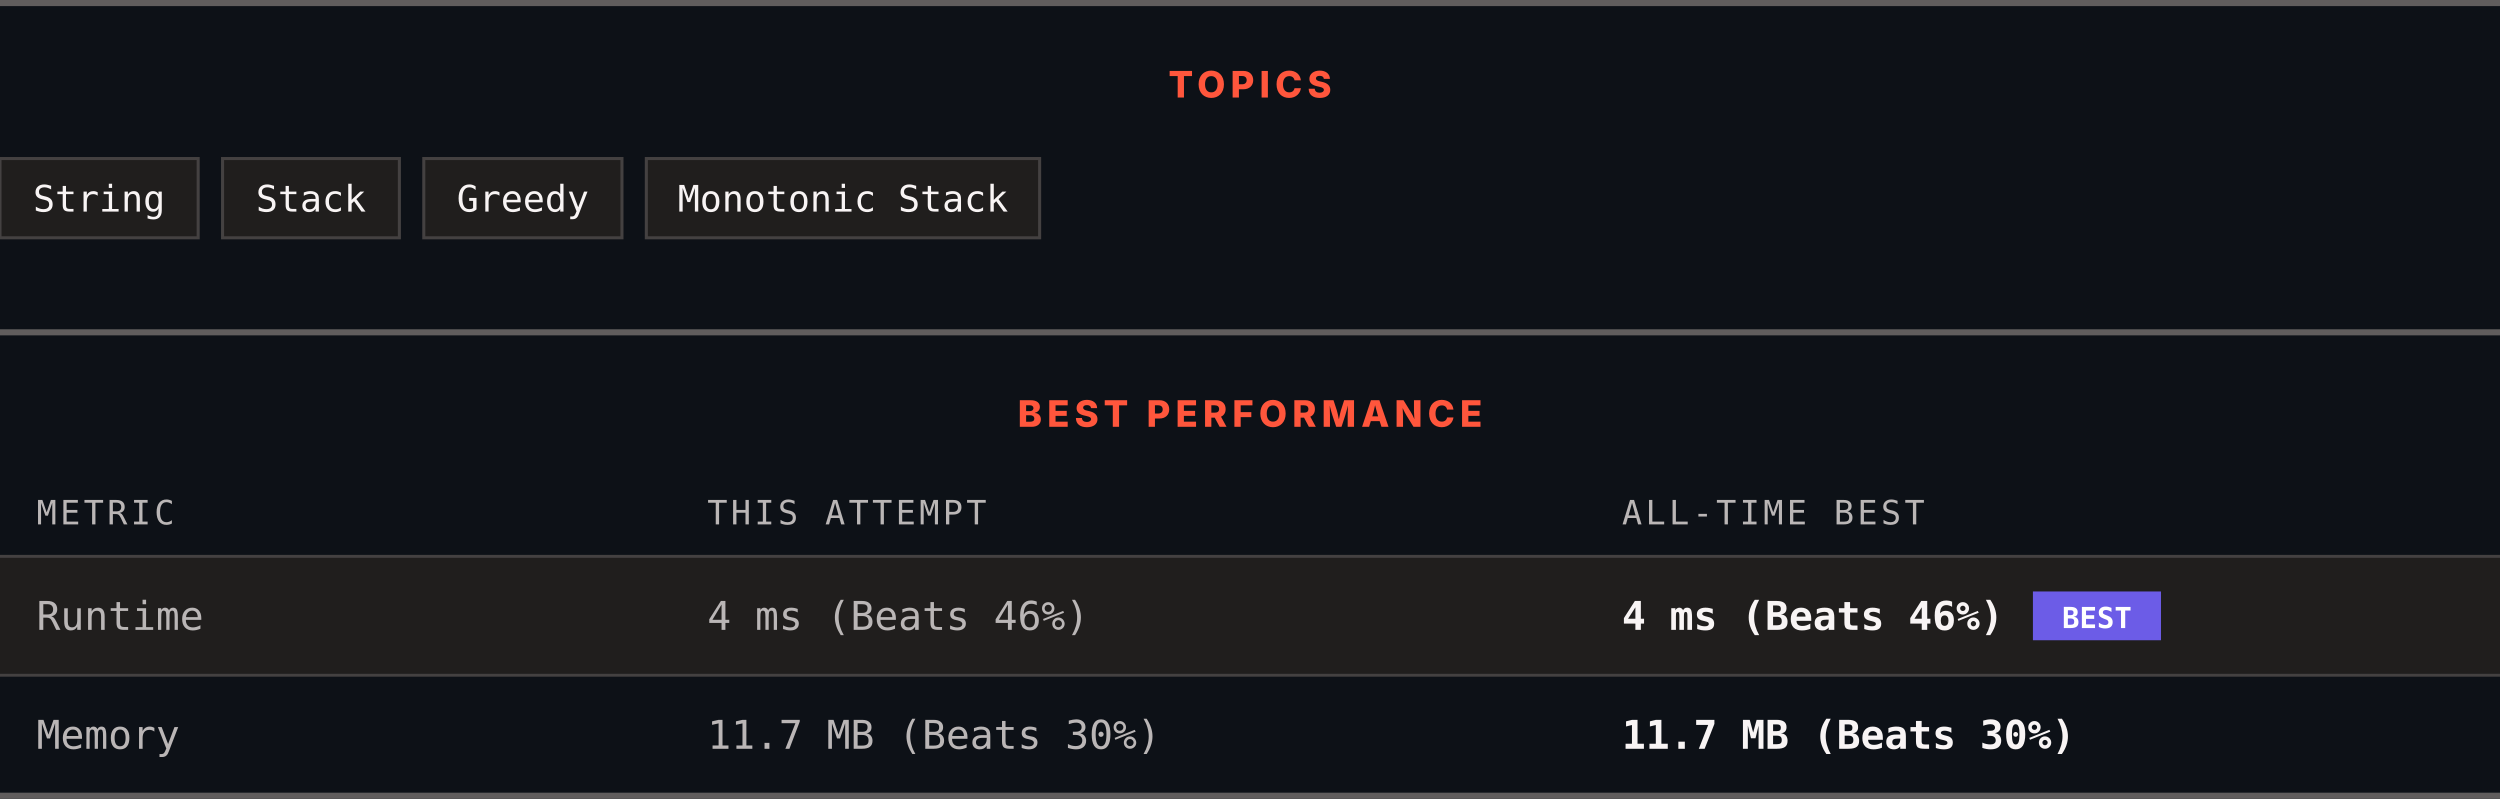
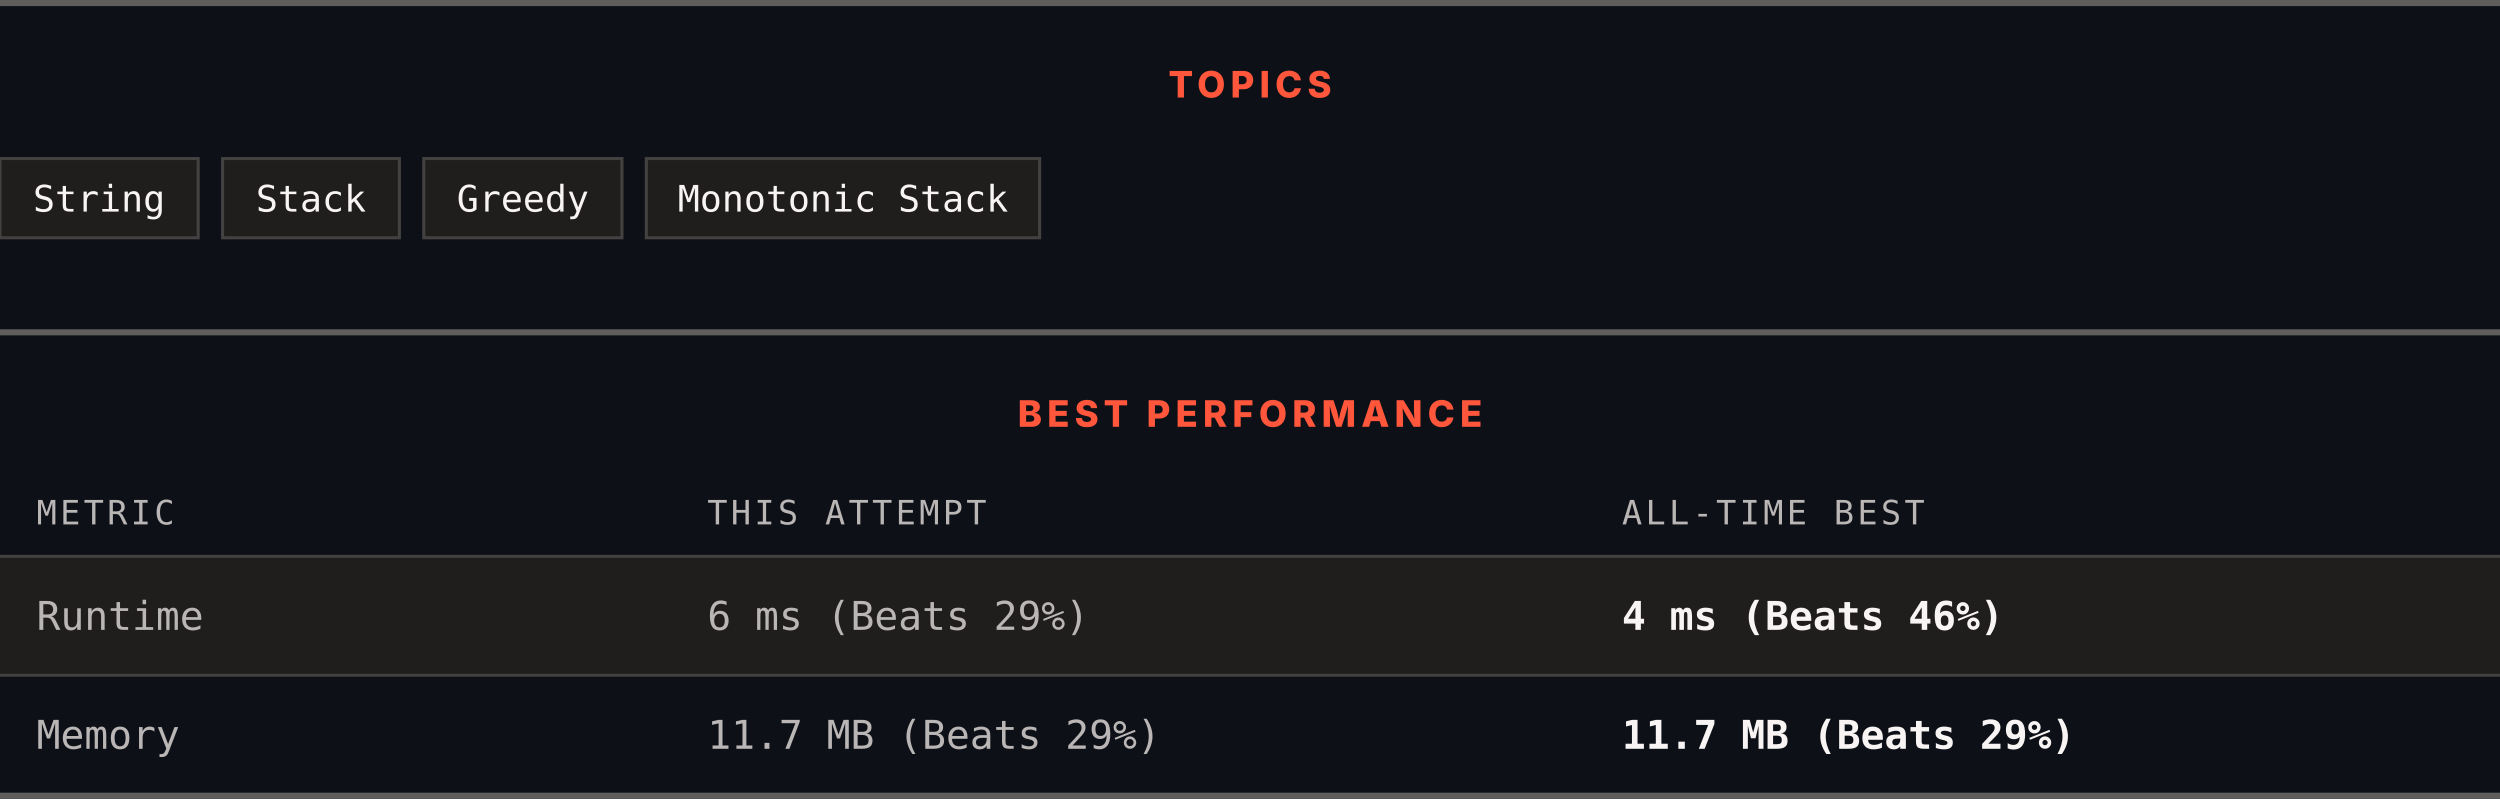
<svg xmlns="http://www.w3.org/2000/svg" width="820" height="262" viewBox="0 0 820 262" role="img" aria-label="Topics and best performance">
  <rect width="820" height="262" fill="#0d1117" />
  <rect x="0" y="0" width="820" height="2" fill="#605d5d" />
  <text x="410" y="32" text-anchor="middle" font-family="Archivo, system-ui, -apple-system, Segoe UI, sans-serif" font-size="12" font-weight="800" letter-spacing="1.68" fill="#ff563c">TOPICS</text>
  <rect x="0" y="52" width="65" height="26" fill="#201e1d" stroke="#444141" />
  <text x="32.5" y="69.4" text-anchor="middle" font-family="ui-monospace, SFMono-Regular, Menlo, Consolas, monospace" font-size="12" fill="#f8f4f4">String</text>
  <rect x="73" y="52" width="58" height="26" fill="#201e1d" stroke="#444141" />
  <text x="102" y="69.4" text-anchor="middle" font-family="ui-monospace, SFMono-Regular, Menlo, Consolas, monospace" font-size="12" fill="#f8f4f4">Stack</text>
  <rect x="139" y="52" width="65" height="26" fill="#201e1d" stroke="#444141" />
  <text x="171.5" y="69.4" text-anchor="middle" font-family="ui-monospace, SFMono-Regular, Menlo, Consolas, monospace" font-size="12" fill="#f8f4f4">Greedy</text>
  <rect x="212" y="52" width="129" height="26" fill="#201e1d" stroke="#444141" />
  <text x="276.5" y="69.4" text-anchor="middle" font-family="ui-monospace, SFMono-Regular, Menlo, Consolas, monospace" font-size="12" fill="#f8f4f4">Monotonic Stack</text>
  <rect x="0" y="108" width="820" height="2" fill="#605d5d" />
  <text x="410" y="140" text-anchor="middle" font-family="Archivo, system-ui, -apple-system, Segoe UI, sans-serif" font-size="12" font-weight="800" letter-spacing="1.68" fill="#ff563c">BEST PERFORMANCE</text>
  <text x="12" y="172" font-family="ui-monospace, SFMono-Regular, Menlo, Consolas, monospace" font-size="11" letter-spacing="1.1" fill="#bab6b6">METRIC</text>
  <text x="232" y="172" font-family="ui-monospace, SFMono-Regular, Menlo, Consolas, monospace" font-size="11" letter-spacing="1.1" fill="#bab6b6">THIS ATTEMPT</text>
  <text x="532" y="172" font-family="ui-monospace, SFMono-Regular, Menlo, Consolas, monospace" font-size="11" letter-spacing="1.1" fill="#bab6b6">ALL-TIME BEST</text>
  <rect x="0" y="182" width="820" height="1" fill="#444141" />
  <rect x="0" y="183" width="820" height="38" fill="#201e1d" />
  <text x="12" y="206.6" font-family="ui-monospace, SFMono-Regular, Menlo, Consolas, monospace" font-size="13" fill="#bab6b6">Runtime</text>
-   <text x="232" y="206.6" font-family="ui-monospace, SFMono-Regular, Menlo, Consolas, monospace" font-size="13" fill="#bab6b6">4 ms (Beats 46%)</text>
+   <text x="232" y="206.6" font-family="ui-monospace, SFMono-Regular, Menlo, Consolas, monospace" font-size="13" fill="#bab6b6">6 ms (Beats 29%)</text>
  <text x="532" y="206.6" font-family="ui-monospace, SFMono-Regular, Menlo, Consolas, monospace" font-size="13" font-weight="700" fill="#f8f4f4">4 ms (Beats 46%)</text>
-   <rect x="666.8" y="194" width="42" height="16" fill="#6c5ce7" />
-   <text x="687.8" y="206" text-anchor="middle" font-family="ui-monospace, SFMono-Regular, Menlo, Consolas, monospace" font-size="9.5" font-weight="700" fill="#ffffff">BEST</text>
  <rect x="0" y="221" width="820" height="1" fill="#444141" />
  <rect x="0" y="222" width="820" height="38" fill="#0d1117" />
  <text x="12" y="245.6" font-family="ui-monospace, SFMono-Regular, Menlo, Consolas, monospace" font-size="13" fill="#bab6b6">Memory</text>
-   <text x="232" y="245.6" font-family="ui-monospace, SFMono-Regular, Menlo, Consolas, monospace" font-size="13" fill="#bab6b6">11.7 MB (Beats 30%)</text>
-   <text x="532" y="245.6" font-family="ui-monospace, SFMono-Regular, Menlo, Consolas, monospace" font-size="13" font-weight="700" fill="#f8f4f4">11.7 MB (Beats 30%)</text>
+   <text x="232" y="245.6" font-family="ui-monospace, SFMono-Regular, Menlo, Consolas, monospace" font-size="13" fill="#bab6b6">11.7 MB (Beats 29%)</text>
+   <text x="532" y="245.6" font-family="ui-monospace, SFMono-Regular, Menlo, Consolas, monospace" font-size="13" font-weight="700" fill="#f8f4f4">11.7 MB (Beats 29%)</text>
  <rect x="0" y="260" width="820" height="2" fill="#605d5d" />
</svg>
